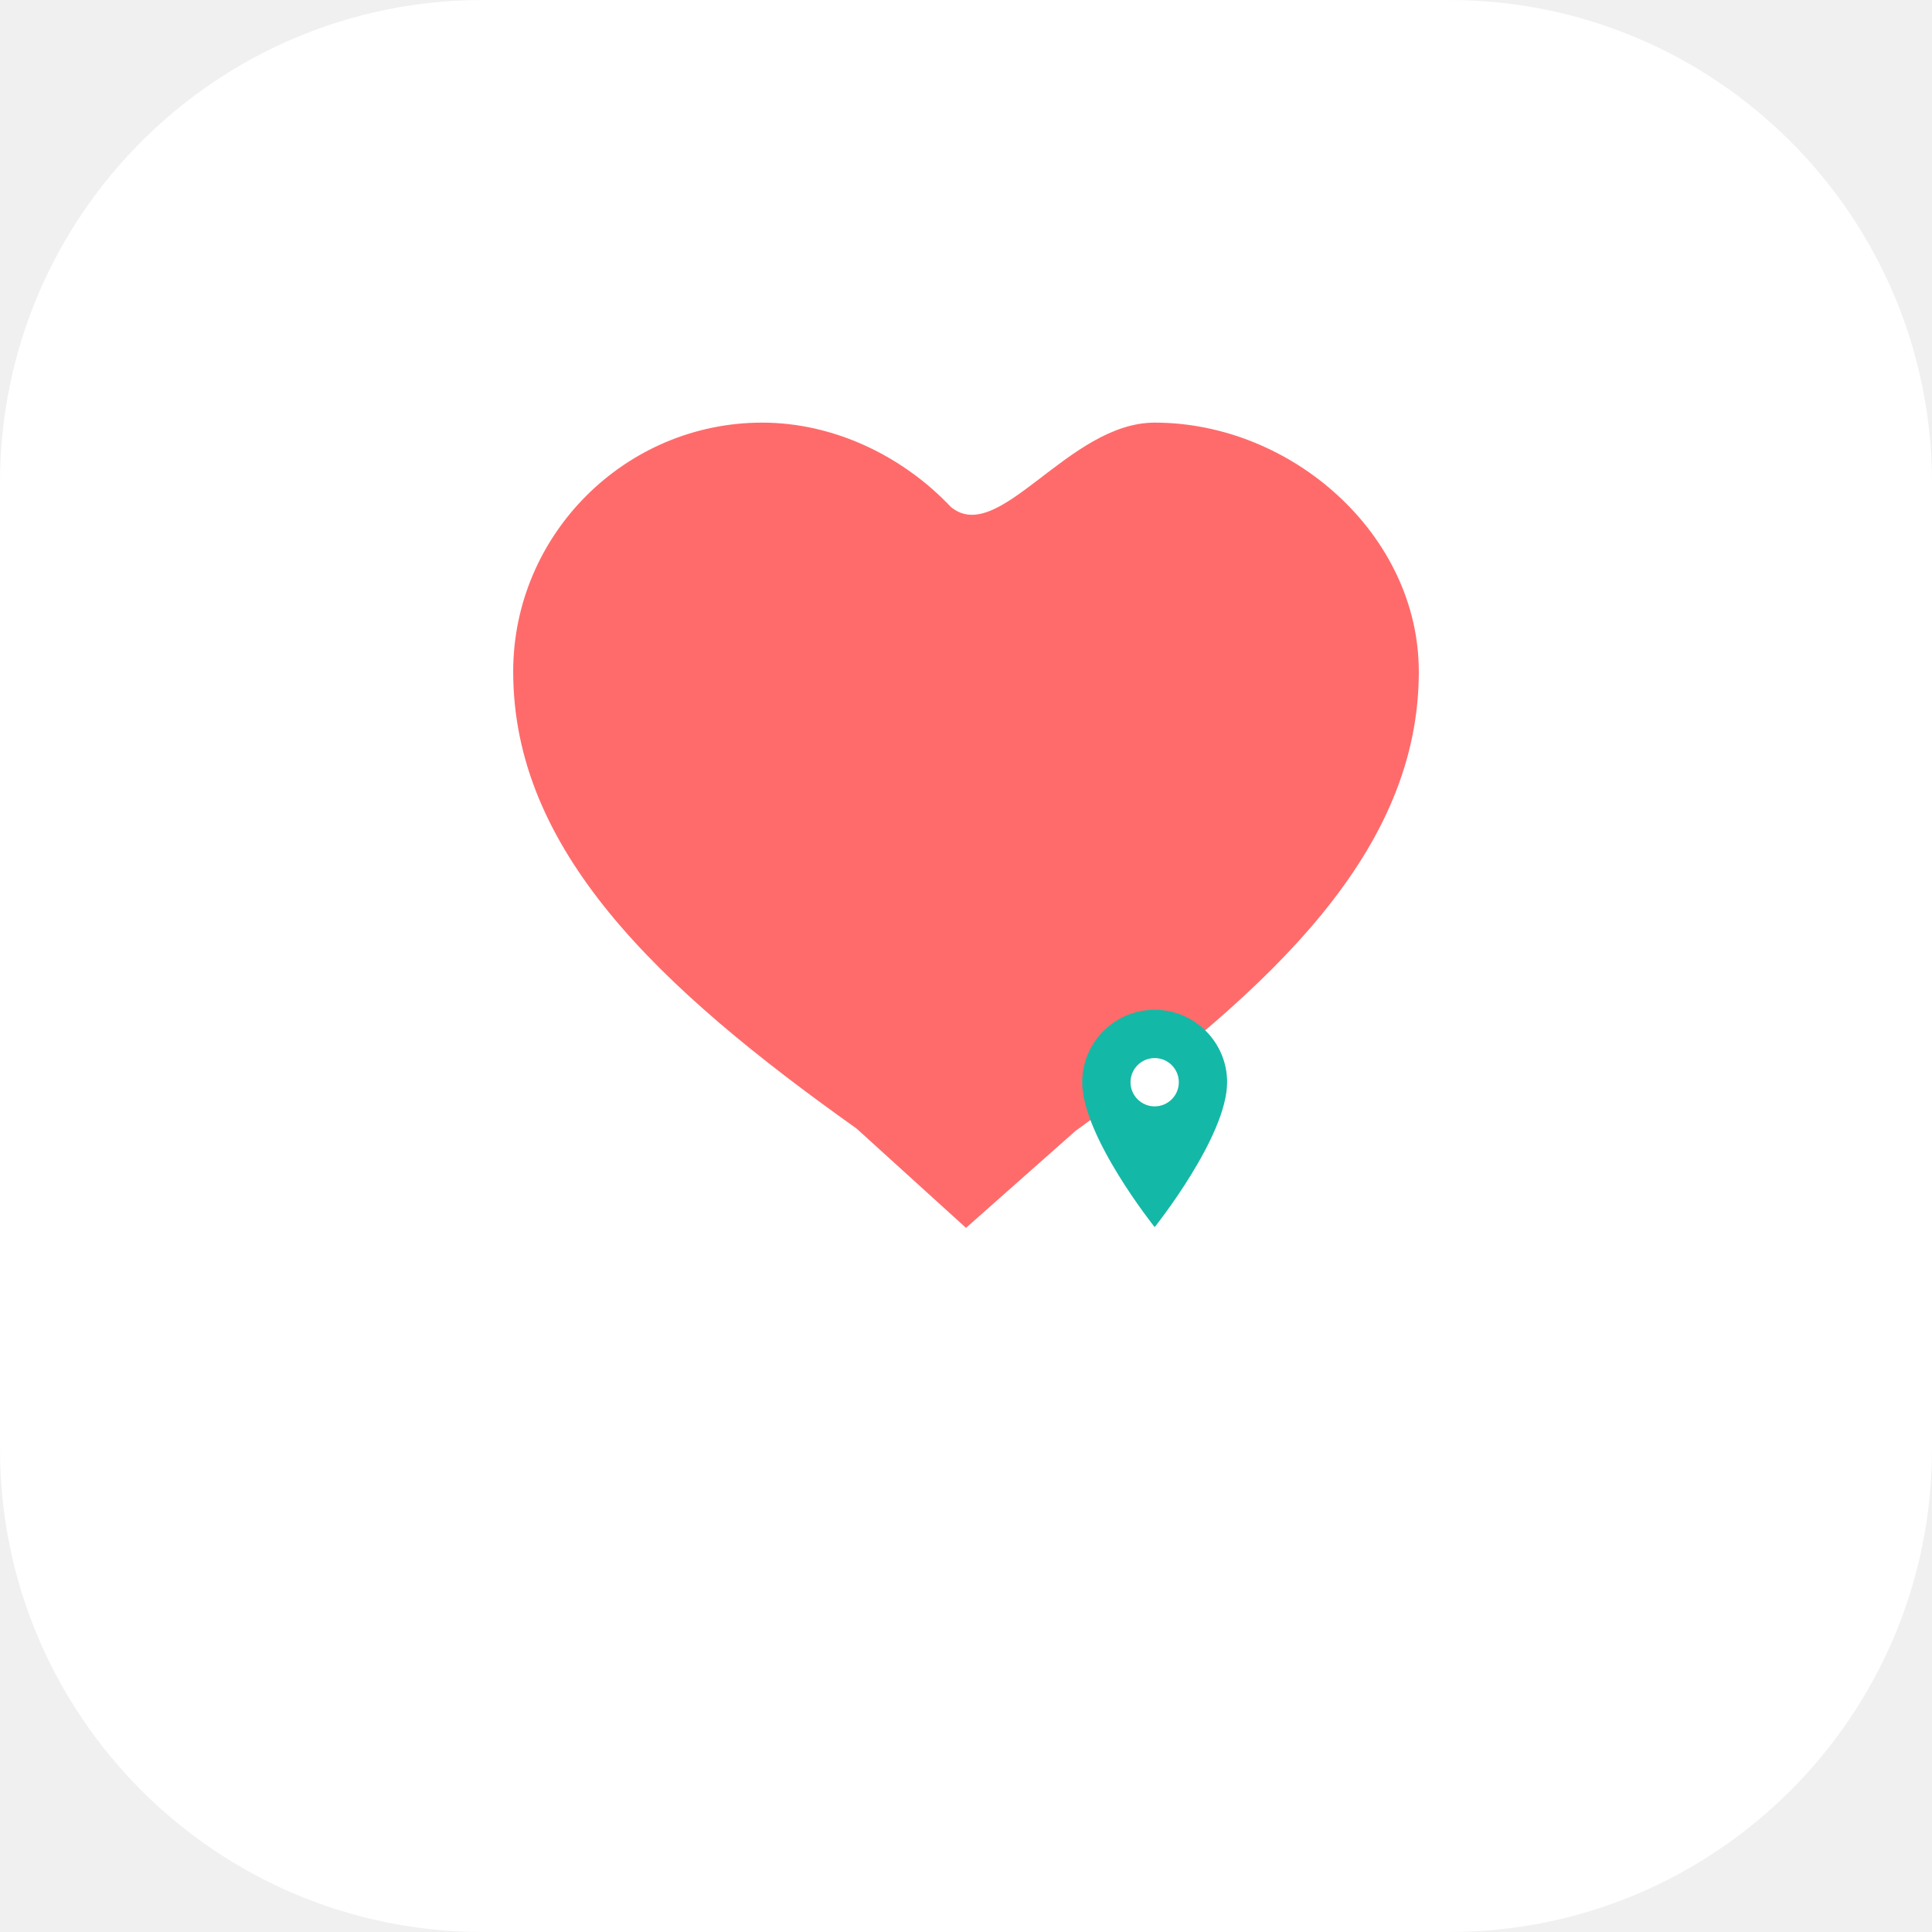
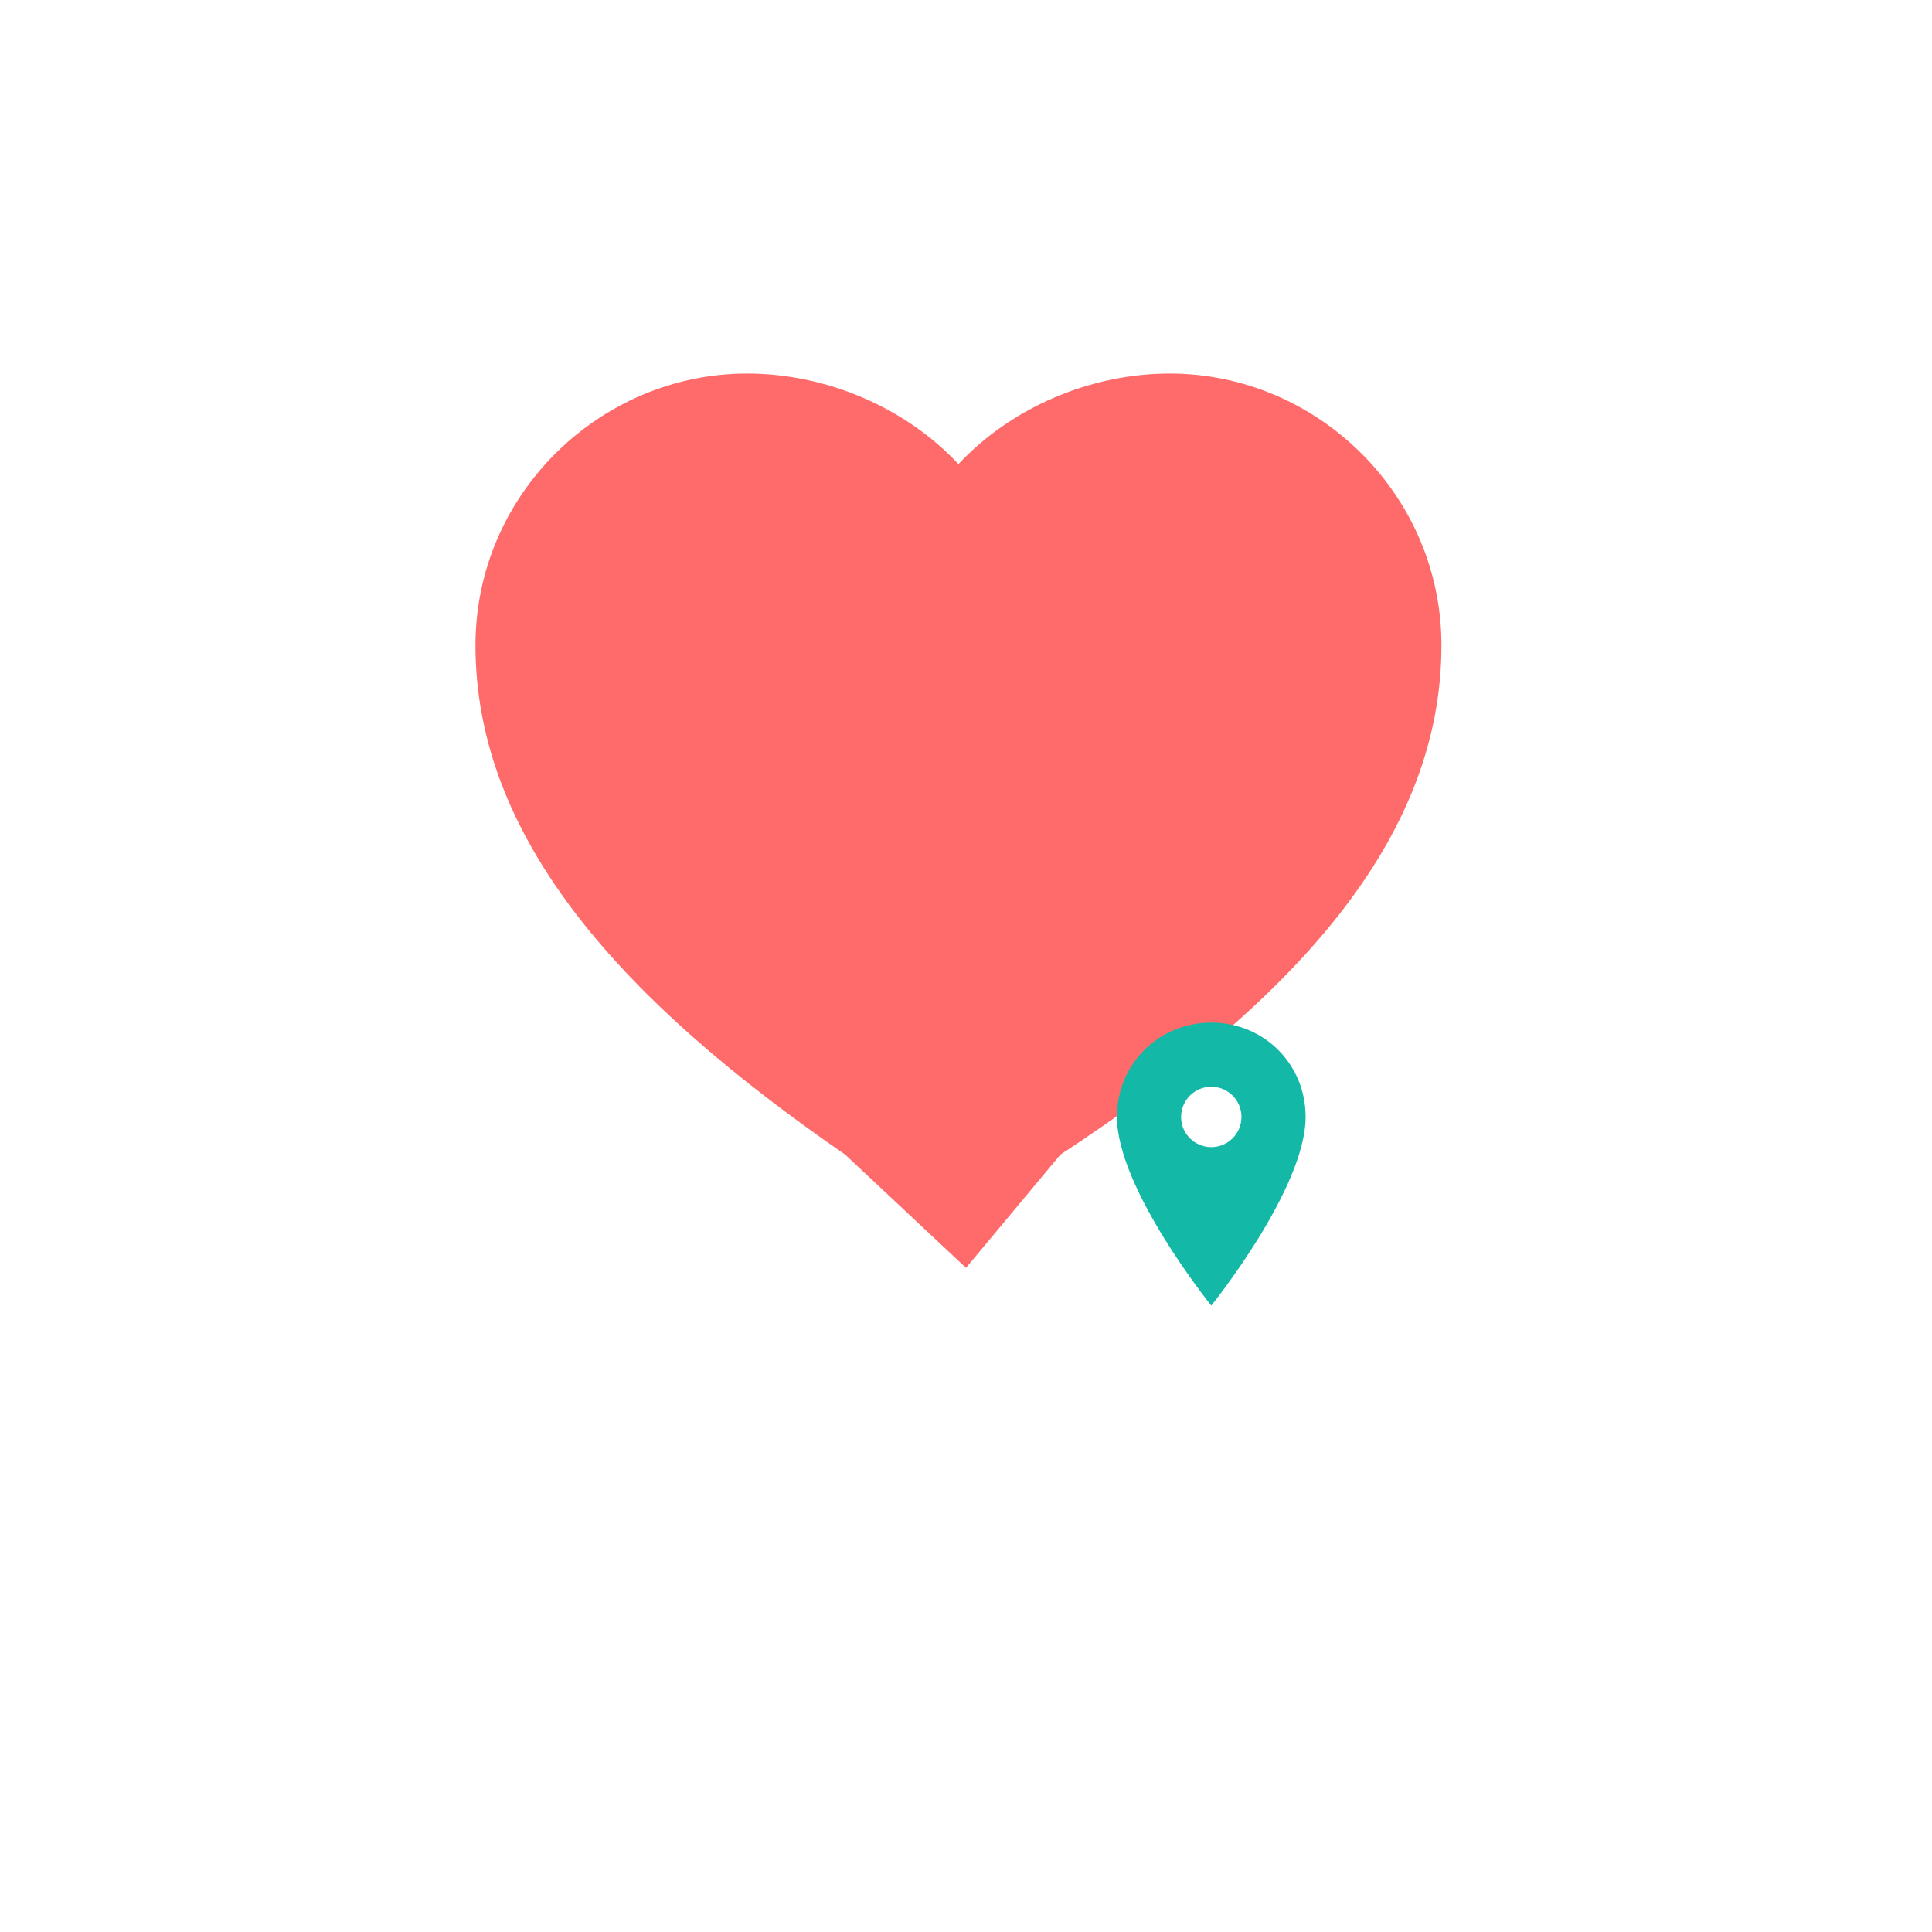
<svg xmlns="http://www.w3.org/2000/svg" width="512" height="512" viewBox="0 0 512 512">
-   <rect width="512" height="512" rx="128" fill="#ffffff" />
+   <rect width="512" height="512" fill="#ffffff" />
  <g transform="translate(256, 256)">
-     <path d="M0 17.35l-7.25-6.58C-20.5 1.36-30 -7.72-30 -19.5c0-9.08 7.42-16.5 16.5-16.5 4.74 0 9.31 2.21 12.5 5.59C2.19-27.79 6.76-36 12.5-36 21.58-36 30-28.58 30-19.5c0 11.78-9.5 20.86-22.75 30.43L0 17.35z" fill="#ff6b6b" transform="scale(4)" />
-     <g transform="translate(50, 50) scale(3.2)">
-       <path d="M0-12c3.31 0 6 2.69 6 6 0 4.5-6 12-6 12s-6-7.5-6-12c0-3.31 2.69-6 6-6z" fill="#14b8a6" />
-       <circle cx="0" cy="-6" r="2" fill="#ffffff" />
+     <path d="M0 80l-32-30C-90 10-130-33-130-85c0-40 33-72 72-72 21 0 42 9 56 24 14-15 35-24 56-24 39 0 72 32 72 72 0 52-40 95-101 135L0 80z" fill="#ff6b6b" />
+     <g transform="translate(65, 65)">
+       <path d="M0-50c14 0 25 11 25 25 0 19-25 50-25 50s-25-31-25-50c0-14 11-25 25-25z" fill="#14b8a6" />
+       <circle cx="0" cy="-25" r="8" fill="#ffffff" />
    </g>
  </g>
</svg>
